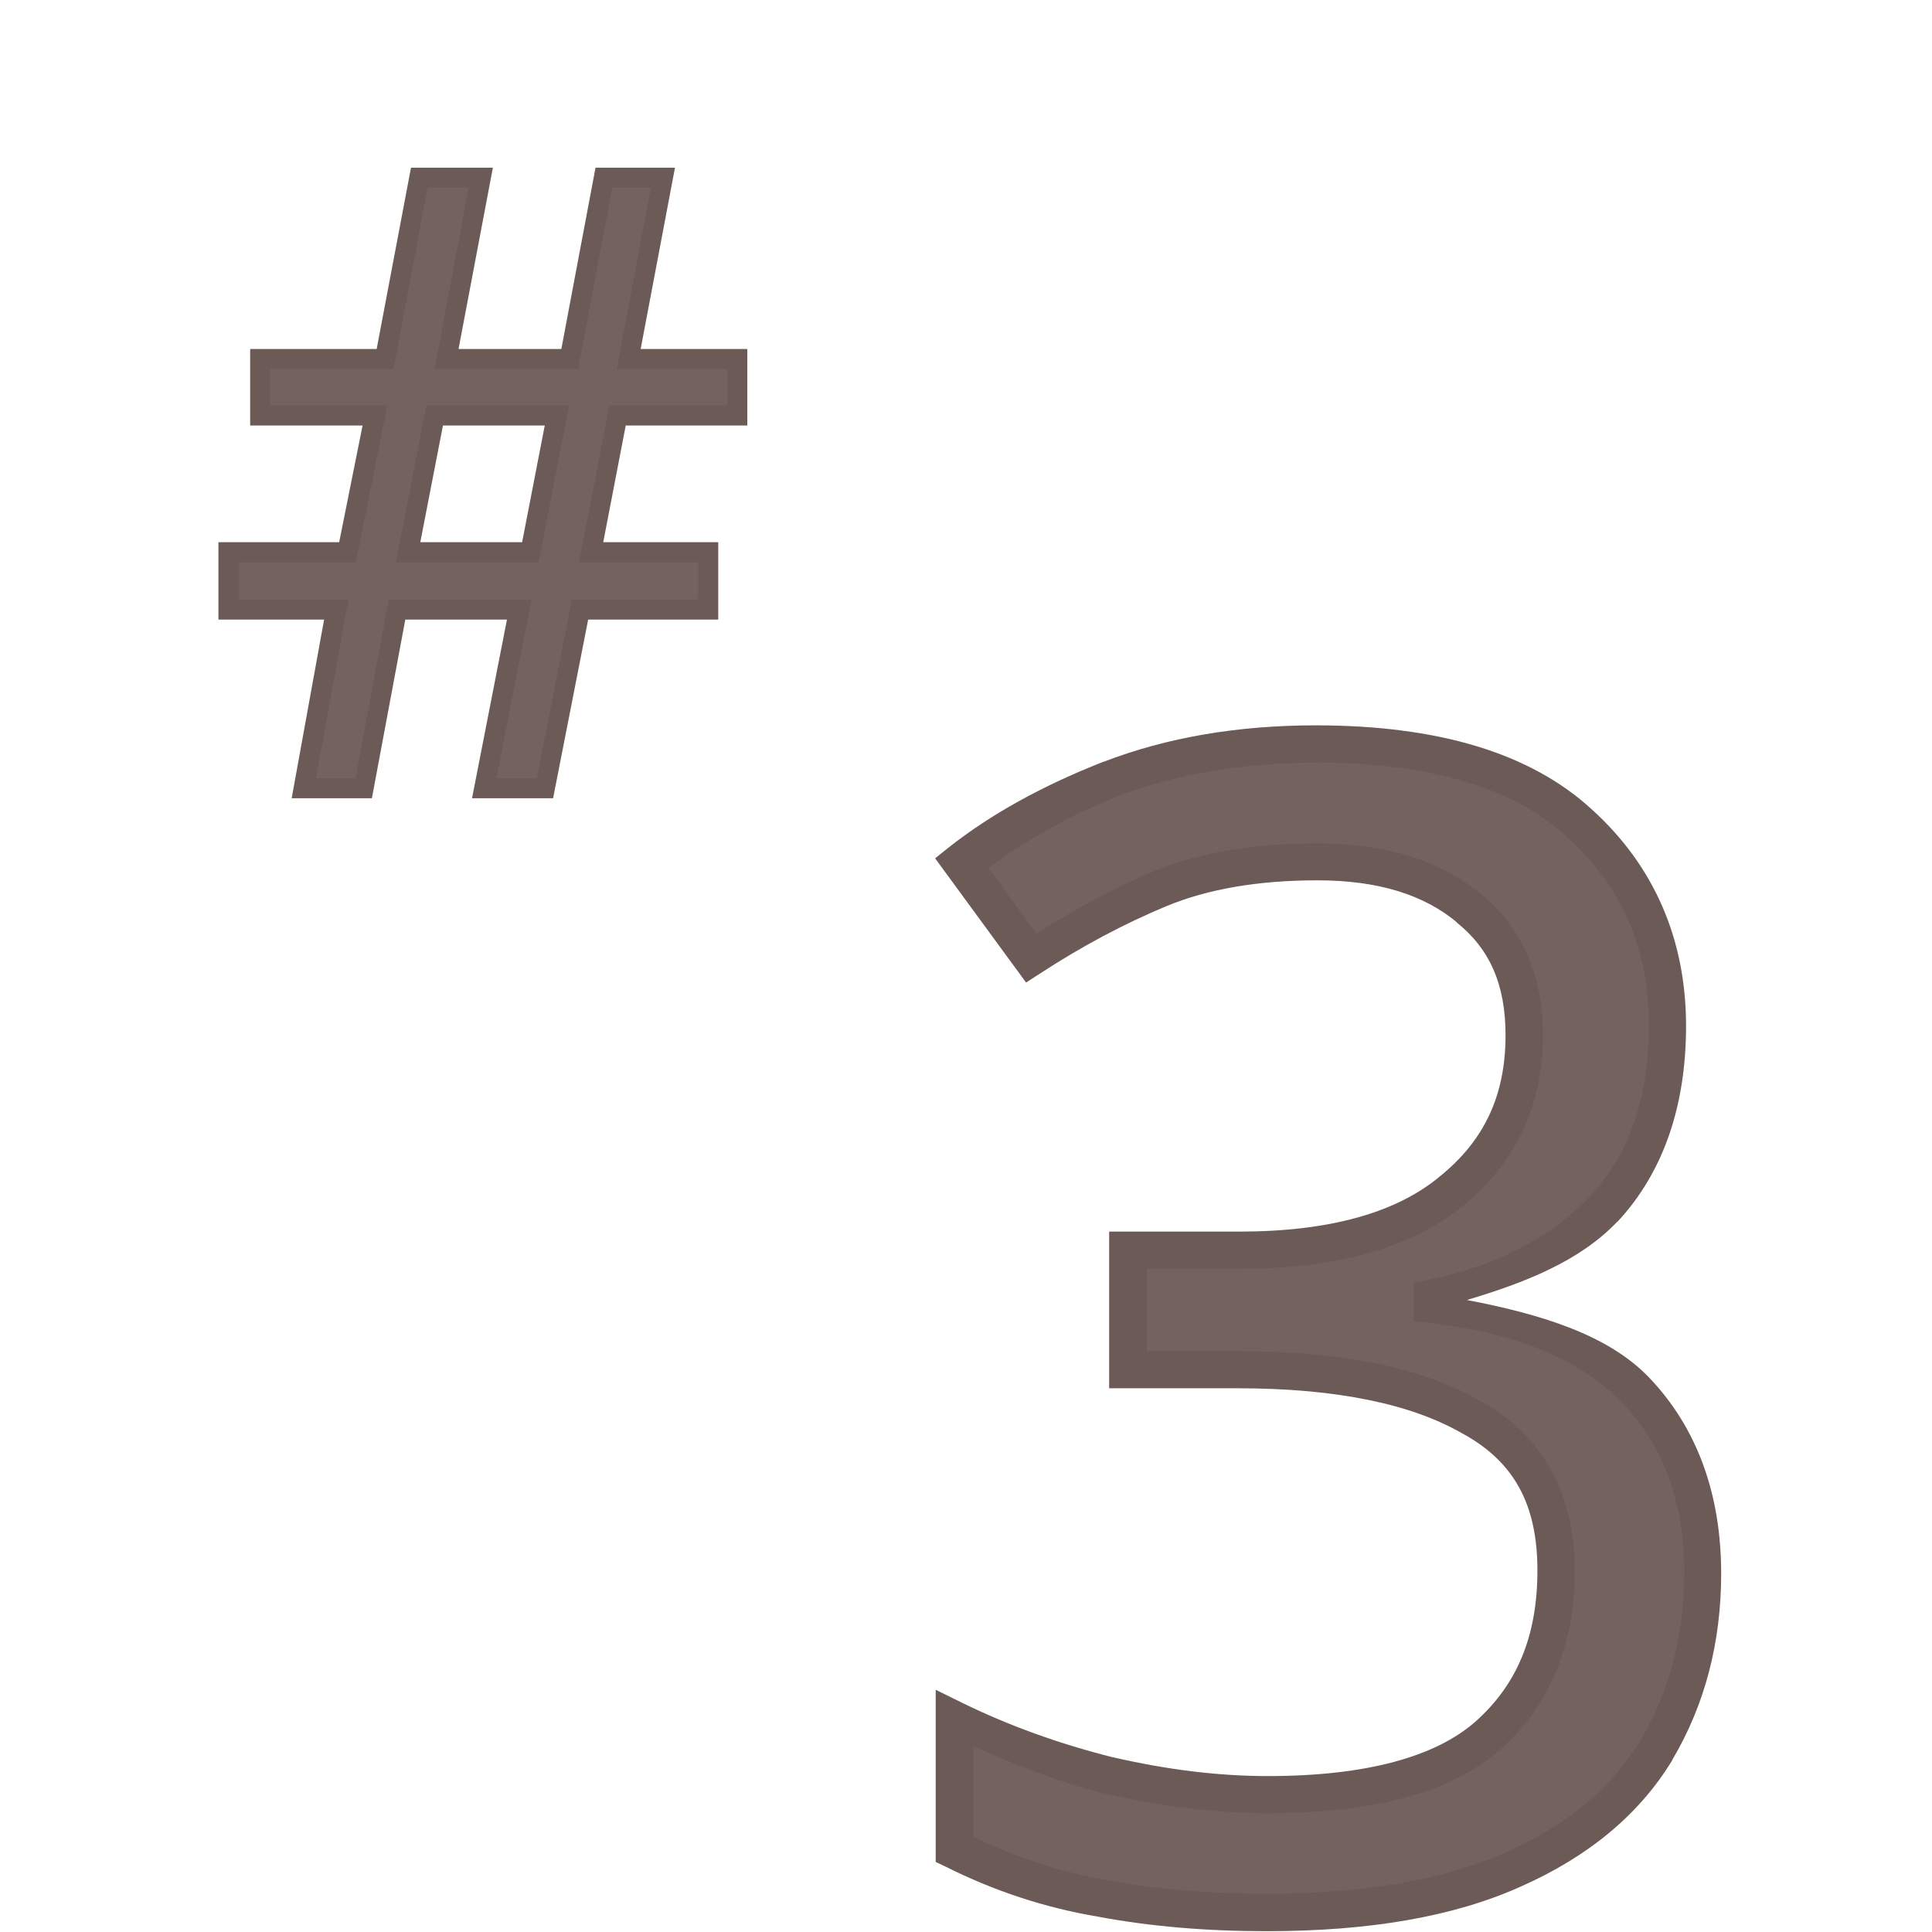
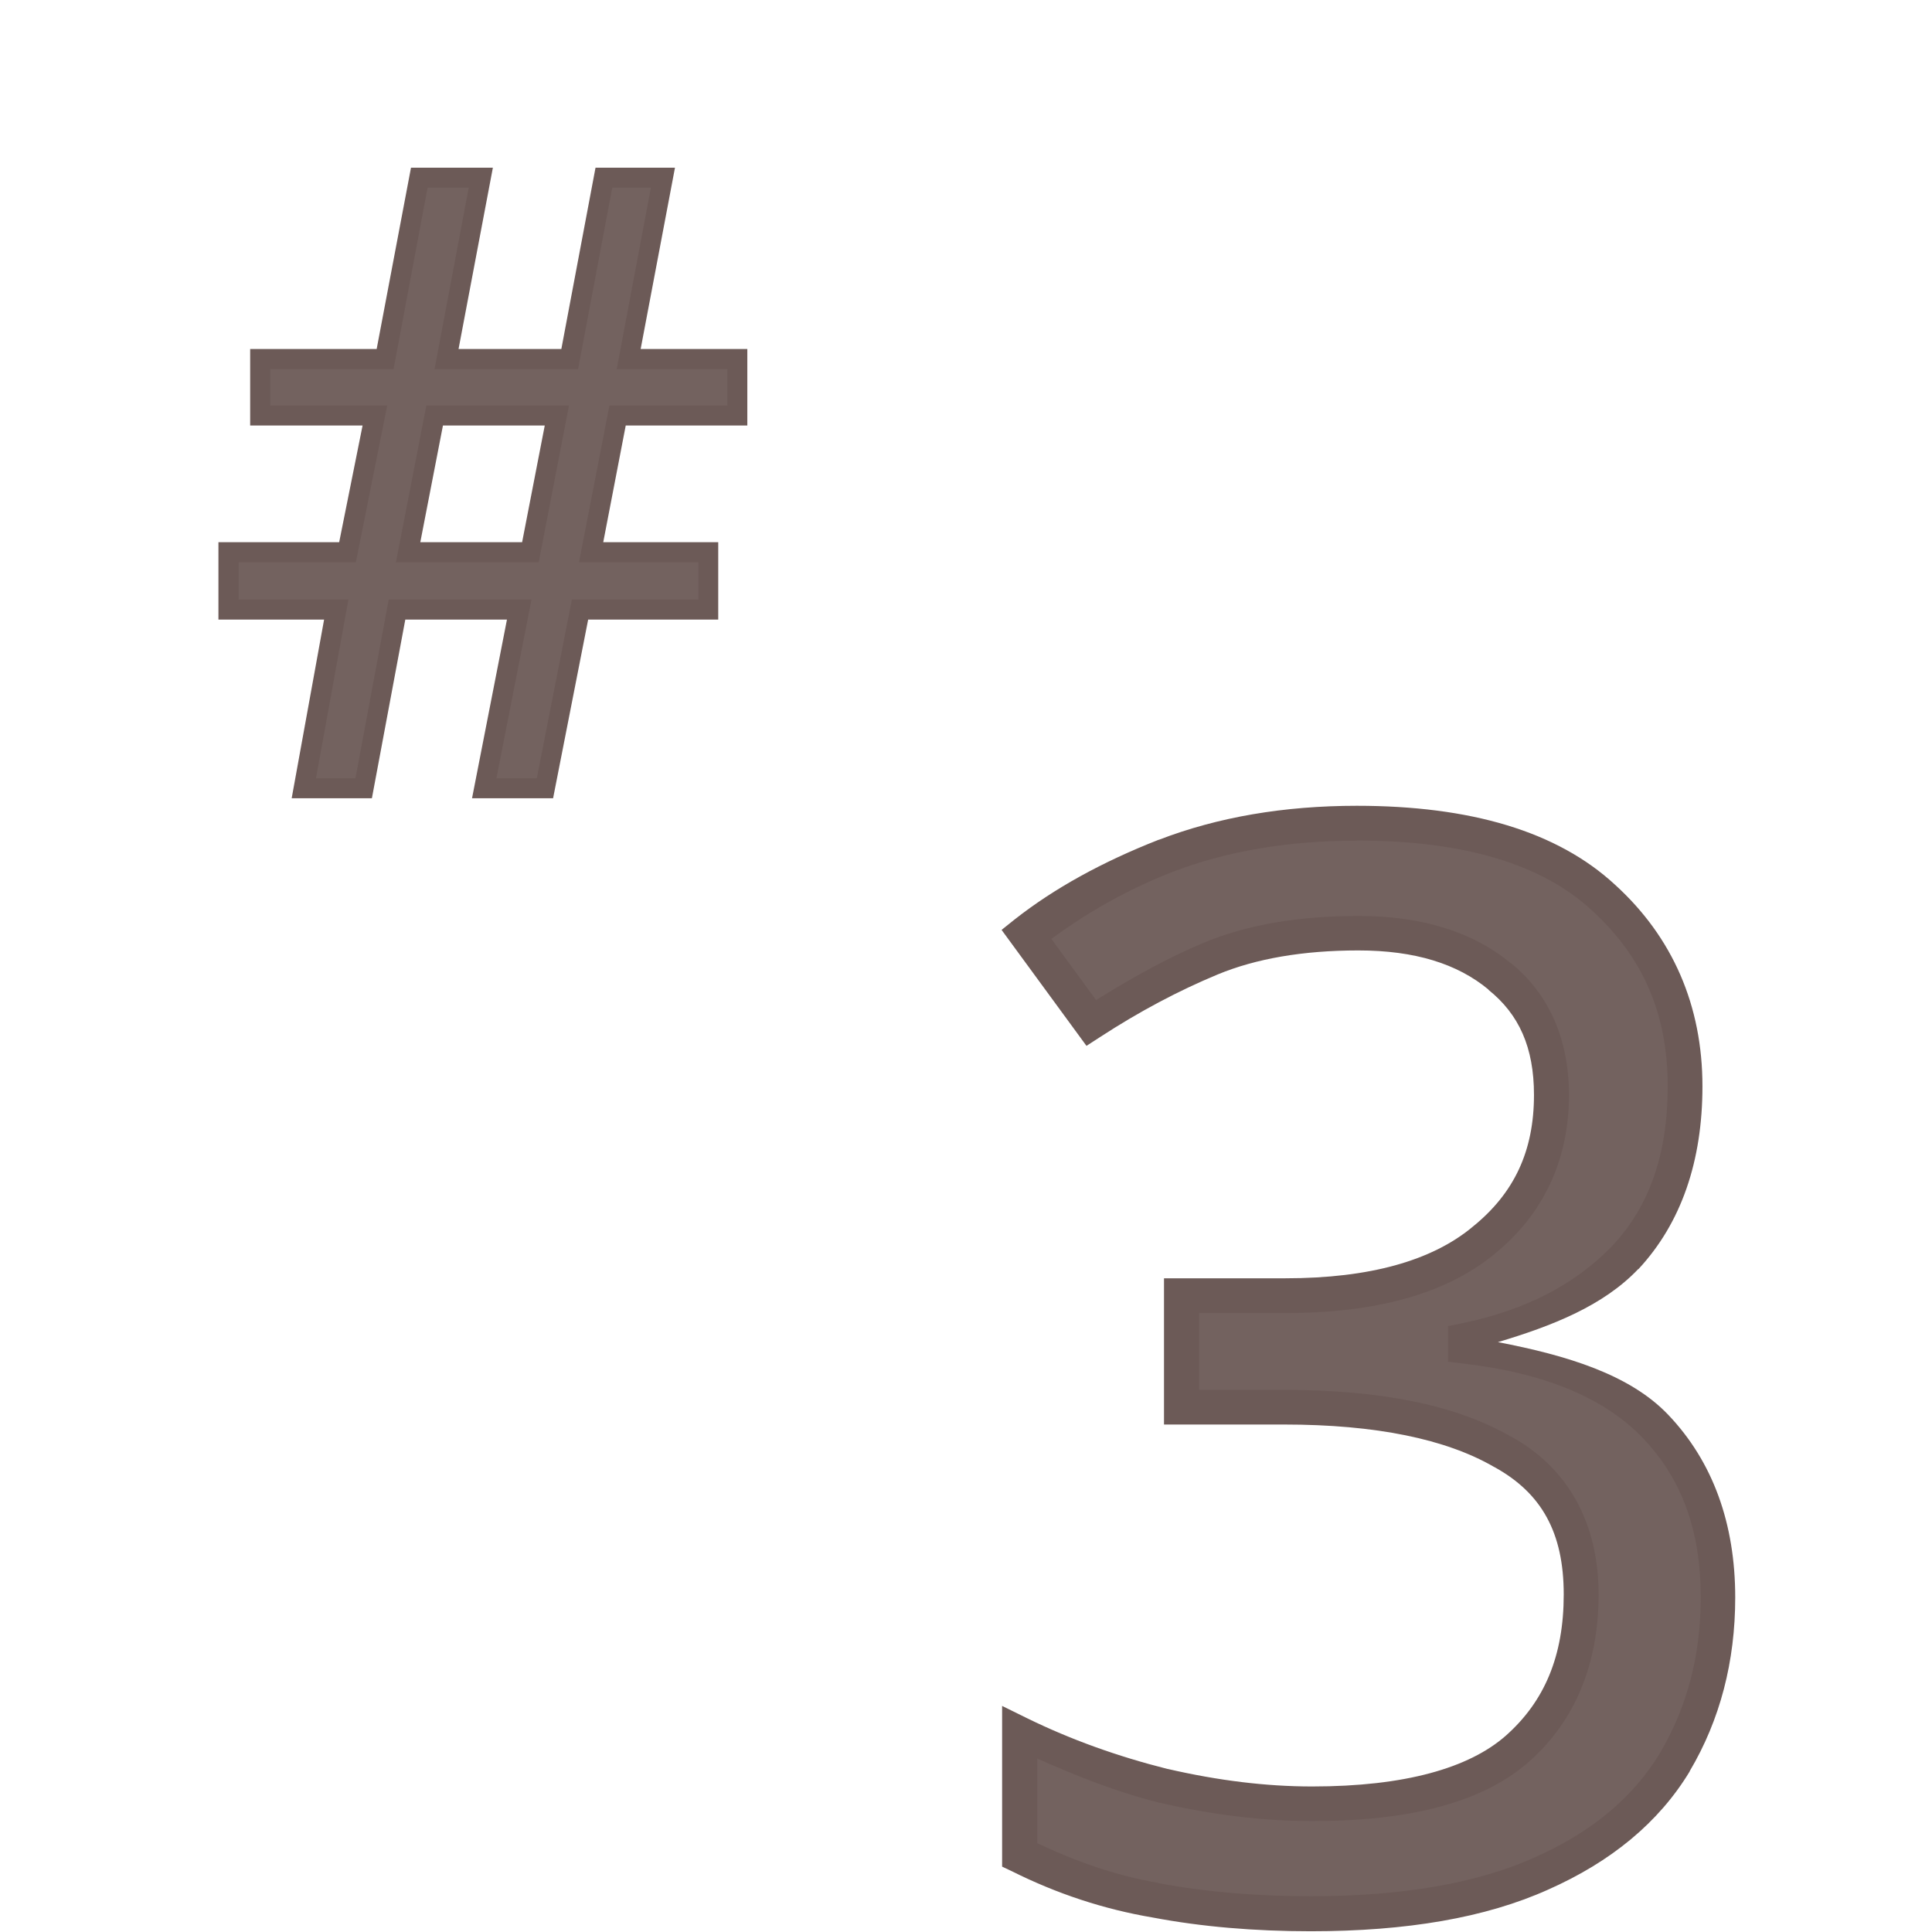
- <svg xmlns="http://www.w3.org/2000/svg" width="24mm" height="24mm" viewBox="0 0 24 24" version="1.1" id="svg4375">
-   <defs id="defs4369" />
-   <g id="layer1" transform="translate(-442.3274,-96.10119)">
-     <g id="g2205" transform="translate(359.9962,-235.8074)">
-       <rect style="fill:none;stroke:none;stroke-width:0.1" id="rect10-6-68" width="24" height="24" x="82.331" y="331.909" />
-       <g id="g3194" transform="matrix(0.625,0,0,0.625,182.9914,195.1972)">
-         <rect style="fill:none;stroke:none;stroke-width:0.1" id="rect10-6-68-6" width="24" height="24" x="-146.656" y="233.138" />
-         <g id="g3268-22" style="font-size:11.289px;line-height:1.25;font-family:'Noto Sans';-inkscape-font-specification:'Noto Sans';letter-spacing:0px;word-spacing:0px;fill:#6c5a57;fill-opacity:0.953;stroke-width:0.265" transform="matrix(2.802858,0,0,2.802858,268.4515,-162.5189)">
-           <path style="color:#000000;font-style:normal;font-variant:normal;font-weight:normal;font-stretch:normal;font-size:medium;line-height:1.25;font-family:'Noto Sans';-inkscape-font-specification:'Noto Sans';font-variant-ligatures:normal;font-variant-position:normal;font-variant-caps:normal;font-variant-numeric:normal;font-variant-alternates:normal;font-variant-east-asian:normal;font-feature-settings:normal;font-variation-settings:normal;text-indent:0;text-align:start;text-decoration:none;text-decoration-line:none;text-decoration-style:solid;text-decoration-color:#000000;letter-spacing:0px;word-spacing:0px;text-transform:none;writing-mode:lr-tb;direction:ltr;text-orientation:mixed;dominant-baseline:auto;baseline-shift:baseline;text-anchor:start;white-space:normal;shape-padding:0;shape-margin:0;inline-size:0;clip-rule:nonzero;display:inline;overflow:visible;visibility:visible;isolation:auto;mix-blend-mode:normal;color-interpolation:sRGB;color-interpolation-filters:linearRGB;solid-color:#000000;solid-opacity:1;vector-effect:none;fill:#6c5a57;fill-opacity:0.953;fill-rule:nonzero;stroke:none;stroke-width:0.265;stroke-linecap:butt;stroke-linejoin:miter;stroke-miterlimit:4;stroke-dasharray:none;stroke-dashoffset:0;stroke-opacity:1;color-rendering:auto;image-rendering:auto;shape-rendering:auto;text-rendering:auto;enable-background:accumulate;stop-color:#000000;stop-opacity:1" d="m -141.414,143.298 c 0,0.542 -0.151,0.975 -0.452,1.298 -0.301,0.316 -0.707,0.527 -1.219,0.632 v 0.045 c 0.647,0.075 1.129,0.278 1.445,0.61 0.316,0.331 0.474,0.764 0.474,1.298 0,0.467 -0.109,0.884 -0.327,1.253 -0.218,0.361 -0.557,0.643 -1.016,0.847 -0.452,0.203 -1.035,0.305 -1.75,0.305 -0.421,0 -0.813,-0.034 -1.174,-0.102 -0.361,-0.06 -0.707,-0.173 -1.039,-0.339 v -0.926 c 0.339,0.166 0.704,0.297 1.095,0.395 0.391,0.09 0.768,0.135 1.129,0.135 0.722,0 1.242,-0.139 1.558,-0.418 0.324,-0.286 0.485,-0.677 0.485,-1.174 0,-0.504 -0.199,-0.865 -0.598,-1.084 -0.391,-0.226 -0.945,-0.339 -1.659,-0.339 h -0.779 v -0.847 h 0.79 c 0.662,0 1.163,-0.139 1.501,-0.418 0.346,-0.278 0.519,-0.647 0.519,-1.106 0,-0.391 -0.132,-0.692 -0.395,-0.903 -0.263,-0.218 -0.621,-0.327 -1.072,-0.327 -0.437,0 -0.809,0.064 -1.118,0.192 -0.309,0.128 -0.613,0.29 -0.914,0.485 l -0.497,-0.677 c 0.286,-0.226 0.64,-0.421 1.061,-0.587 0.429,-0.166 0.914,-0.248 1.456,-0.248 0.843,0 1.468,0.188 1.874,0.564 0.414,0.376 0.621,0.854 0.621,1.434 z" id="path3270-8" />
-           <path style="color:#000000;font-style:normal;font-variant:normal;font-weight:normal;font-stretch:normal;font-size:medium;line-height:1.25;font-family:'Noto Sans';-inkscape-font-specification:'Noto Sans';font-variant-ligatures:normal;font-variant-position:normal;font-variant-caps:normal;font-variant-numeric:normal;font-variant-alternates:normal;font-variant-east-asian:normal;font-feature-settings:normal;font-variation-settings:normal;text-indent:0;text-align:start;text-decoration:none;text-decoration-line:none;text-decoration-style:solid;text-decoration-color:#000000;letter-spacing:0px;word-spacing:0px;text-transform:none;writing-mode:lr-tb;direction:ltr;text-orientation:mixed;dominant-baseline:auto;baseline-shift:baseline;text-anchor:start;white-space:normal;shape-padding:0;shape-margin:0;inline-size:0;clip-rule:nonzero;display:inline;overflow:visible;visibility:visible;isolation:auto;mix-blend-mode:normal;color-interpolation:sRGB;color-interpolation-filters:linearRGB;solid-color:#000000;solid-opacity:1;vector-effect:none;fill-opacity:1;fill-rule:nonzero;stroke:none;stroke-width:0.265;stroke-linecap:butt;stroke-linejoin:miter;stroke-miterlimit:4;stroke-dasharray:none;stroke-dashoffset:0;stroke-opacity:1;color-rendering:auto;image-rendering:auto;shape-rendering:auto;text-rendering:auto;enable-background:accumulate;stop-color:#000000;stop-opacity:1" d="m -143.908,141.168 c -0.555,0 -1.057,0.086 -1.504,0.258 h -0.002 c -0.431,0.169 -0.795,0.37 -1.094,0.605 l -0.1,0.08 0.645,0.881 0.105,-0.068 c 0.295,-0.192 0.592,-0.35 0.893,-0.475 0.288,-0.119 0.645,-0.182 1.068,-0.182 0.43,0 0.753,0.102 0.988,0.297 v 0.002 c 0.232,0.186 0.346,0.437 0.346,0.799 0,0.426 -0.15,0.748 -0.469,1.004 h -0.002 v 0.002 c -0.306,0.252 -0.774,0.387 -1.418,0.387 h -0.922 v 1.111 h 0.912 c 0.701,0 1.231,0.112 1.592,0.32 l 0.002,0.002 h 0.002 c 0.361,0.198 0.529,0.499 0.529,0.969 0,0.468 -0.146,0.813 -0.441,1.074 -0.279,0.245 -0.765,0.385 -1.471,0.385 -0.35,0 -0.714,-0.045 -1.096,-0.133 h -0.002 c -0.382,-0.096 -0.737,-0.224 -1.066,-0.385 l -0.191,-0.094 v 1.221 l 0.074,0.035 c 0.342,0.171 0.699,0.289 1.072,0.352 0.37,0.07 0.771,0.104 1.199,0.104 0.728,0 1.327,-0.102 1.803,-0.316 0.479,-0.212 0.842,-0.511 1.076,-0.898 v -0.002 c 0.231,-0.39 0.346,-0.833 0.346,-1.32 0,-0.56 -0.169,-1.032 -0.51,-1.389 -0.291,-0.305 -0.767,-0.45 -1.293,-0.551 0.412,-0.123 0.8,-0.275 1.066,-0.555 h 0.002 c 0.326,-0.351 0.486,-0.822 0.486,-1.389 0,-0.611 -0.225,-1.132 -0.664,-1.531 -0.44,-0.407 -1.1,-0.6 -1.963,-0.6 z m 0,0.264 c 0.823,0 1.41,0.184 1.783,0.529 l 0.002,0.002 c 0.389,0.354 0.576,0.788 0.576,1.336 0,0.517 -0.14,0.91 -0.416,1.207 -0.28,0.294 -0.658,0.493 -1.148,0.594 l -0.105,0.021 v 0.271 l 0.117,0.014 c 0.628,0.073 1.077,0.266 1.365,0.568 0.292,0.305 0.438,0.699 0.438,1.207 0,0.446 -0.105,0.838 -0.311,1.186 -0.203,0.335 -0.516,0.599 -0.955,0.793 -0.428,0.192 -0.993,0.293 -1.695,0.293 -0.414,0 -0.798,-0.032 -1.15,-0.098 l -0.002,-0.002 c -0.323,-0.054 -0.63,-0.162 -0.928,-0.303 v -0.643 c 0.296,0.131 0.598,0.253 0.93,0.336 h 0.002 c 0.4,0.092 0.786,0.139 1.158,0.139 0.739,0 1.293,-0.14 1.646,-0.451 0.352,-0.311 0.529,-0.746 0.529,-1.271 0,-0.538 -0.229,-0.96 -0.664,-1.199 -4.6e-4,-2.7e-4 -0.001,2.6e-4 -0.002,0 -0.421,-0.243 -0.995,-0.355 -1.723,-0.355 h -0.646 v -0.584 h 0.656 c 0.681,0 1.215,-0.142 1.586,-0.447 0.373,-0.301 0.568,-0.717 0.568,-1.209 0,-0.42 -0.15,-0.768 -0.443,-1.004 -4.5e-4,-3.7e-4 -0.002,3.7e-4 -0.002,0 -0.292,-0.241 -0.682,-0.357 -1.154,-0.357 -0.449,0 -0.841,0.065 -1.17,0.201 -0.279,0.116 -0.552,0.269 -0.824,0.438 l -0.34,-0.465 c 0.257,-0.187 0.548,-0.362 0.914,-0.506 0.412,-0.159 0.88,-0.24 1.408,-0.24 z" id="path3272-9" />
+ <svg xmlns="http://www.w3.org/2000/svg" width="24mm" height="24mm" viewBox="0 0 24 24" version="1.1" id="svg4438">
+   <defs id="defs4432" />
+   <g id="layer1" transform="translate(-362.9524,-212.5179)">
+     <g id="g2937" transform="translate(280.6212,-119.3907)">
+       <g id="g2262">
+         <rect style="fill:none;stroke:none;stroke-width:0.1" id="rect10-6-68" width="24" height="24" x="82.331" y="331.909" />
+         <g id="g3194" transform="matrix(0.5833333,0,0,0.5833333,177.8807,205.9113)">
+           <rect style="fill:none;stroke:none;stroke-width:0.1" id="rect10-6-68-6" width="24" height="24" x="-146.656" y="233.138" />
+           <g id="g3268-22" style="font-size:11.289px;line-height:1.25;font-family:'Noto Sans';-inkscape-font-specification:'Noto Sans';letter-spacing:0px;word-spacing:0px;fill:#6c5a57;fill-opacity:0.953;stroke-width:0.265" transform="matrix(2.802858,0,0,2.802858,268.4515,-162.5189)">
+             <path style="color:#000000;font-style:normal;font-variant:normal;font-weight:normal;font-stretch:normal;font-size:medium;line-height:1.25;font-family:'Noto Sans';-inkscape-font-specification:'Noto Sans';font-variant-ligatures:normal;font-variant-position:normal;font-variant-caps:normal;font-variant-numeric:normal;font-variant-alternates:normal;font-variant-east-asian:normal;font-feature-settings:normal;font-variation-settings:normal;text-indent:0;text-align:start;text-decoration:none;text-decoration-line:none;text-decoration-style:solid;text-decoration-color:#000000;letter-spacing:0px;word-spacing:0px;text-transform:none;writing-mode:lr-tb;direction:ltr;text-orientation:mixed;dominant-baseline:auto;baseline-shift:baseline;text-anchor:start;white-space:normal;shape-padding:0;shape-margin:0;inline-size:0;clip-rule:nonzero;display:inline;overflow:visible;visibility:visible;isolation:auto;mix-blend-mode:normal;color-interpolation:sRGB;color-interpolation-filters:linearRGB;solid-color:#000000;solid-opacity:1;vector-effect:none;fill:#6c5a57;fill-opacity:0.953;fill-rule:nonzero;stroke:none;stroke-width:0.265;stroke-linecap:butt;stroke-linejoin:miter;stroke-miterlimit:4;stroke-dasharray:none;stroke-dashoffset:0;stroke-opacity:1;color-rendering:auto;image-rendering:auto;shape-rendering:auto;text-rendering:auto;enable-background:accumulate;stop-color:#000000;stop-opacity:1" d="m -141.414,143.298 c 0,0.542 -0.151,0.975 -0.452,1.298 -0.301,0.316 -0.707,0.527 -1.219,0.632 v 0.045 c 0.647,0.075 1.129,0.278 1.445,0.61 0.316,0.331 0.474,0.764 0.474,1.298 0,0.467 -0.109,0.884 -0.327,1.253 -0.218,0.361 -0.557,0.643 -1.016,0.847 -0.452,0.203 -1.035,0.305 -1.75,0.305 -0.421,0 -0.813,-0.034 -1.174,-0.102 -0.361,-0.06 -0.707,-0.173 -1.039,-0.339 v -0.926 c 0.339,0.166 0.704,0.297 1.095,0.395 0.391,0.09 0.768,0.135 1.129,0.135 0.722,0 1.242,-0.139 1.558,-0.418 0.324,-0.286 0.485,-0.677 0.485,-1.174 0,-0.504 -0.199,-0.865 -0.598,-1.084 -0.391,-0.226 -0.945,-0.339 -1.659,-0.339 h -0.779 v -0.847 h 0.79 c 0.662,0 1.163,-0.139 1.501,-0.418 0.346,-0.278 0.519,-0.647 0.519,-1.106 0,-0.391 -0.132,-0.692 -0.395,-0.903 -0.263,-0.218 -0.621,-0.327 -1.072,-0.327 -0.437,0 -0.809,0.064 -1.118,0.192 -0.309,0.128 -0.613,0.29 -0.914,0.485 l -0.497,-0.677 c 0.286,-0.226 0.64,-0.421 1.061,-0.587 0.429,-0.166 0.914,-0.248 1.456,-0.248 0.843,0 1.468,0.188 1.874,0.564 0.414,0.376 0.621,0.854 0.621,1.434 z" id="path3270-8" />
+             <path style="color:#000000;font-style:normal;font-variant:normal;font-weight:normal;font-stretch:normal;font-size:medium;line-height:1.25;font-family:'Noto Sans';-inkscape-font-specification:'Noto Sans';font-variant-ligatures:normal;font-variant-position:normal;font-variant-caps:normal;font-variant-numeric:normal;font-variant-alternates:normal;font-variant-east-asian:normal;font-feature-settings:normal;font-variation-settings:normal;text-indent:0;text-align:start;text-decoration:none;text-decoration-line:none;text-decoration-style:solid;text-decoration-color:#000000;letter-spacing:0px;word-spacing:0px;text-transform:none;writing-mode:lr-tb;direction:ltr;text-orientation:mixed;dominant-baseline:auto;baseline-shift:baseline;text-anchor:start;white-space:normal;shape-padding:0;shape-margin:0;inline-size:0;clip-rule:nonzero;display:inline;overflow:visible;visibility:visible;isolation:auto;mix-blend-mode:normal;color-interpolation:sRGB;color-interpolation-filters:linearRGB;solid-color:#000000;solid-opacity:1;vector-effect:none;fill-opacity:1;fill-rule:nonzero;stroke:none;stroke-width:0.265;stroke-linecap:butt;stroke-linejoin:miter;stroke-miterlimit:4;stroke-dasharray:none;stroke-dashoffset:0;stroke-opacity:1;color-rendering:auto;image-rendering:auto;shape-rendering:auto;text-rendering:auto;enable-background:accumulate;stop-color:#000000;stop-opacity:1" d="m -143.908,141.168 c -0.555,0 -1.057,0.086 -1.504,0.258 h -0.002 c -0.431,0.169 -0.795,0.37 -1.094,0.605 l -0.1,0.08 0.645,0.881 0.105,-0.068 c 0.295,-0.192 0.592,-0.35 0.893,-0.475 0.288,-0.119 0.645,-0.182 1.068,-0.182 0.43,0 0.753,0.102 0.988,0.297 v 0.002 c 0.232,0.186 0.346,0.437 0.346,0.799 0,0.426 -0.15,0.748 -0.469,1.004 h -0.002 v 0.002 c -0.306,0.252 -0.774,0.387 -1.418,0.387 h -0.922 v 1.111 h 0.912 c 0.701,0 1.231,0.112 1.592,0.32 l 0.002,0.002 h 0.002 c 0.361,0.198 0.529,0.499 0.529,0.969 0,0.468 -0.146,0.813 -0.441,1.074 -0.279,0.245 -0.765,0.385 -1.471,0.385 -0.35,0 -0.714,-0.045 -1.096,-0.133 h -0.002 c -0.382,-0.096 -0.737,-0.224 -1.066,-0.385 l -0.191,-0.094 v 1.221 l 0.074,0.035 c 0.342,0.171 0.699,0.289 1.072,0.352 0.37,0.07 0.771,0.104 1.199,0.104 0.728,0 1.327,-0.102 1.803,-0.316 0.479,-0.212 0.842,-0.511 1.076,-0.898 v -0.002 c 0.231,-0.39 0.346,-0.833 0.346,-1.32 0,-0.56 -0.169,-1.032 -0.51,-1.389 -0.291,-0.305 -0.767,-0.45 -1.293,-0.551 0.412,-0.123 0.8,-0.275 1.066,-0.555 h 0.002 c 0.326,-0.351 0.486,-0.822 0.486,-1.389 0,-0.611 -0.225,-1.132 -0.664,-1.531 -0.44,-0.407 -1.1,-0.6 -1.963,-0.6 z m 0,0.264 c 0.823,0 1.41,0.184 1.783,0.529 l 0.002,0.002 c 0.389,0.354 0.576,0.788 0.576,1.336 0,0.517 -0.14,0.91 -0.416,1.207 -0.28,0.294 -0.658,0.493 -1.148,0.594 l -0.105,0.021 v 0.271 l 0.117,0.014 c 0.628,0.073 1.077,0.266 1.365,0.568 0.292,0.305 0.438,0.699 0.438,1.207 0,0.446 -0.105,0.838 -0.311,1.186 -0.203,0.335 -0.516,0.599 -0.955,0.793 -0.428,0.192 -0.993,0.293 -1.695,0.293 -0.414,0 -0.798,-0.032 -1.15,-0.098 l -0.002,-0.002 c -0.323,-0.054 -0.63,-0.162 -0.928,-0.303 v -0.643 c 0.296,0.131 0.598,0.253 0.93,0.336 h 0.002 c 0.4,0.092 0.786,0.139 1.158,0.139 0.739,0 1.293,-0.14 1.646,-0.451 0.352,-0.311 0.529,-0.746 0.529,-1.271 0,-0.538 -0.229,-0.96 -0.664,-1.199 -4.6e-4,-2.7e-4 -0.001,2.6e-4 -0.002,0 -0.421,-0.243 -0.995,-0.355 -1.723,-0.355 h -0.646 v -0.584 h 0.656 c 0.681,0 1.215,-0.142 1.586,-0.447 0.373,-0.301 0.568,-0.717 0.568,-1.209 0,-0.42 -0.15,-0.768 -0.443,-1.004 -4.5e-4,-3.7e-4 -0.002,3.7e-4 -0.002,0 -0.292,-0.241 -0.682,-0.357 -1.154,-0.357 -0.449,0 -0.841,0.065 -1.17,0.201 -0.279,0.116 -0.552,0.269 -0.824,0.438 l -0.34,-0.465 c 0.257,-0.187 0.548,-0.362 0.914,-0.506 0.412,-0.159 0.88,-0.24 1.408,-0.24 z" id="path3272-9" />
+           </g>
        </g>
      </g>
      <g id="g3554" transform="matrix(0.5,0,0,0.5,155.6594,175.0344)">
        <rect style="fill:none;stroke:none;stroke-width:0.1" id="rect10-6-68-7" width="24" height="24" x="-146.656" y="313.748" />
        <g id="g3328-3" style="font-size:11.289px;line-height:1.25;font-family:'Noto Sans';-inkscape-font-specification:'Noto Sans';letter-spacing:0px;word-spacing:0px;fill:#6c5a57;fill-opacity:0.953;stroke-width:0.265" transform="matrix(1.882,0,0,1.882,135.5411,88.32226)">
          <path style="color:#000000;font-style:normal;font-variant:normal;font-weight:normal;font-stretch:normal;font-size:medium;line-height:1.25;font-family:'Noto Sans';-inkscape-font-specification:'Noto Sans';font-variant-ligatures:normal;font-variant-position:normal;font-variant-caps:normal;font-variant-numeric:normal;font-variant-alternates:normal;font-variant-east-asian:normal;font-feature-settings:normal;font-variation-settings:normal;text-indent:0;text-align:start;text-decoration:none;text-decoration-line:none;text-decoration-style:solid;text-decoration-color:#000000;letter-spacing:0px;word-spacing:0px;text-transform:none;writing-mode:lr-tb;direction:ltr;text-orientation:mixed;dominant-baseline:auto;baseline-shift:baseline;text-anchor:start;white-space:normal;shape-padding:0;shape-margin:0;inline-size:0;clip-rule:nonzero;display:inline;overflow:visible;visibility:visible;isolation:auto;mix-blend-mode:normal;color-interpolation:sRGB;color-interpolation-filters:linearRGB;solid-color:#000000;solid-opacity:1;vector-effect:none;fill:#6c5a57;fill-opacity:0.953;fill-rule:nonzero;stroke:none;stroke-width:0.265;stroke-linecap:butt;stroke-linejoin:miter;stroke-miterlimit:4;stroke-dasharray:none;stroke-dashoffset:0;stroke-opacity:1;color-rendering:auto;image-rendering:auto;shape-rendering:auto;text-rendering:auto;enable-background:accumulate;stop-color:#000000;stop-opacity:1" d="m -141.792,125.265 -0.35,1.806 h 1.547 v 0.756 h -1.693 l -0.463,2.359 h -0.802 l 0.463,-2.359 h -1.614 l -0.44,2.359 h -0.79 l 0.429,-2.359 h -1.422 v -0.756 h 1.569 l 0.361,-1.806 h -1.513 v -0.745 h 1.648 l 0.452,-2.393 h 0.813 l -0.452,2.393 h 1.626 l 0.452,-2.393 h 0.779 l -0.452,2.393 h 1.434 v 0.745 z m -2.766,1.806 h 1.614 l 0.35,-1.806 h -1.614 z" id="path3330-0" />
          <path style="color:#000000;font-style:normal;font-variant:normal;font-weight:normal;font-stretch:normal;font-size:medium;line-height:1.25;font-family:'Noto Sans';-inkscape-font-specification:'Noto Sans';font-variant-ligatures:normal;font-variant-position:normal;font-variant-caps:normal;font-variant-numeric:normal;font-variant-alternates:normal;font-variant-east-asian:normal;font-feature-settings:normal;font-variation-settings:normal;text-indent:0;text-align:start;text-decoration:none;text-decoration-line:none;text-decoration-style:solid;text-decoration-color:#000000;letter-spacing:0px;word-spacing:0px;text-transform:none;writing-mode:lr-tb;direction:ltr;text-orientation:mixed;dominant-baseline:auto;baseline-shift:baseline;text-anchor:start;white-space:normal;shape-padding:0;shape-margin:0;inline-size:0;clip-rule:nonzero;display:inline;overflow:visible;visibility:visible;isolation:auto;mix-blend-mode:normal;color-interpolation:sRGB;color-interpolation-filters:linearRGB;solid-color:#000000;solid-opacity:1;vector-effect:none;fill-opacity:1;fill-rule:nonzero;stroke:none;stroke-width:0.265;stroke-linecap:butt;stroke-linejoin:miter;stroke-miterlimit:4;stroke-dasharray:none;stroke-dashoffset:0;stroke-opacity:1;color-rendering:auto;image-rendering:auto;shape-rendering:auto;text-rendering:auto;enable-background:accumulate;stop-color:#000000;stop-opacity:1" d="m -144.52,121.994 -0.453,2.393 h -1.67 v 1.01 h 1.484 l -0.309,1.541 h -1.594 v 1.021 h 1.395 l -0.428,2.359 h 1.059 l 0.441,-2.359 h 1.342 l -0.461,2.359 h 1.07 l 0.463,-2.359 h 1.717 v -1.021 h -1.518 l 0.297,-1.541 h 1.605 v -1.01 h -1.408 l 0.453,-2.393 h -1.049 l -0.451,2.393 h -1.357 l 0.453,-2.393 z m 0.219,0.264 h 0.543 l -0.451,2.395 h 1.895 l 0.451,-2.395 h 0.51 l -0.451,2.395 h 1.461 v 0.48 h -1.557 l -0.021,0.107 -0.381,1.963 h 1.576 v 0.492 h -1.67 l -0.463,2.359 h -0.533 l 0.463,-2.359 h -1.885 l -0.439,2.359 h -0.521 l 0.428,-2.359 h -1.449 v -0.492 h 1.547 l 0.414,-2.07 h -1.543 v -0.48 h 1.627 z m -0.016,2.875 -0.402,2.07 h 0.162 1.723 l 0.4,-2.07 z m 0.219,0.264 h 1.344 l -0.299,1.541 h -1.344 z" id="path3332-7" />
        </g>
      </g>
    </g>
  </g>
</svg>
